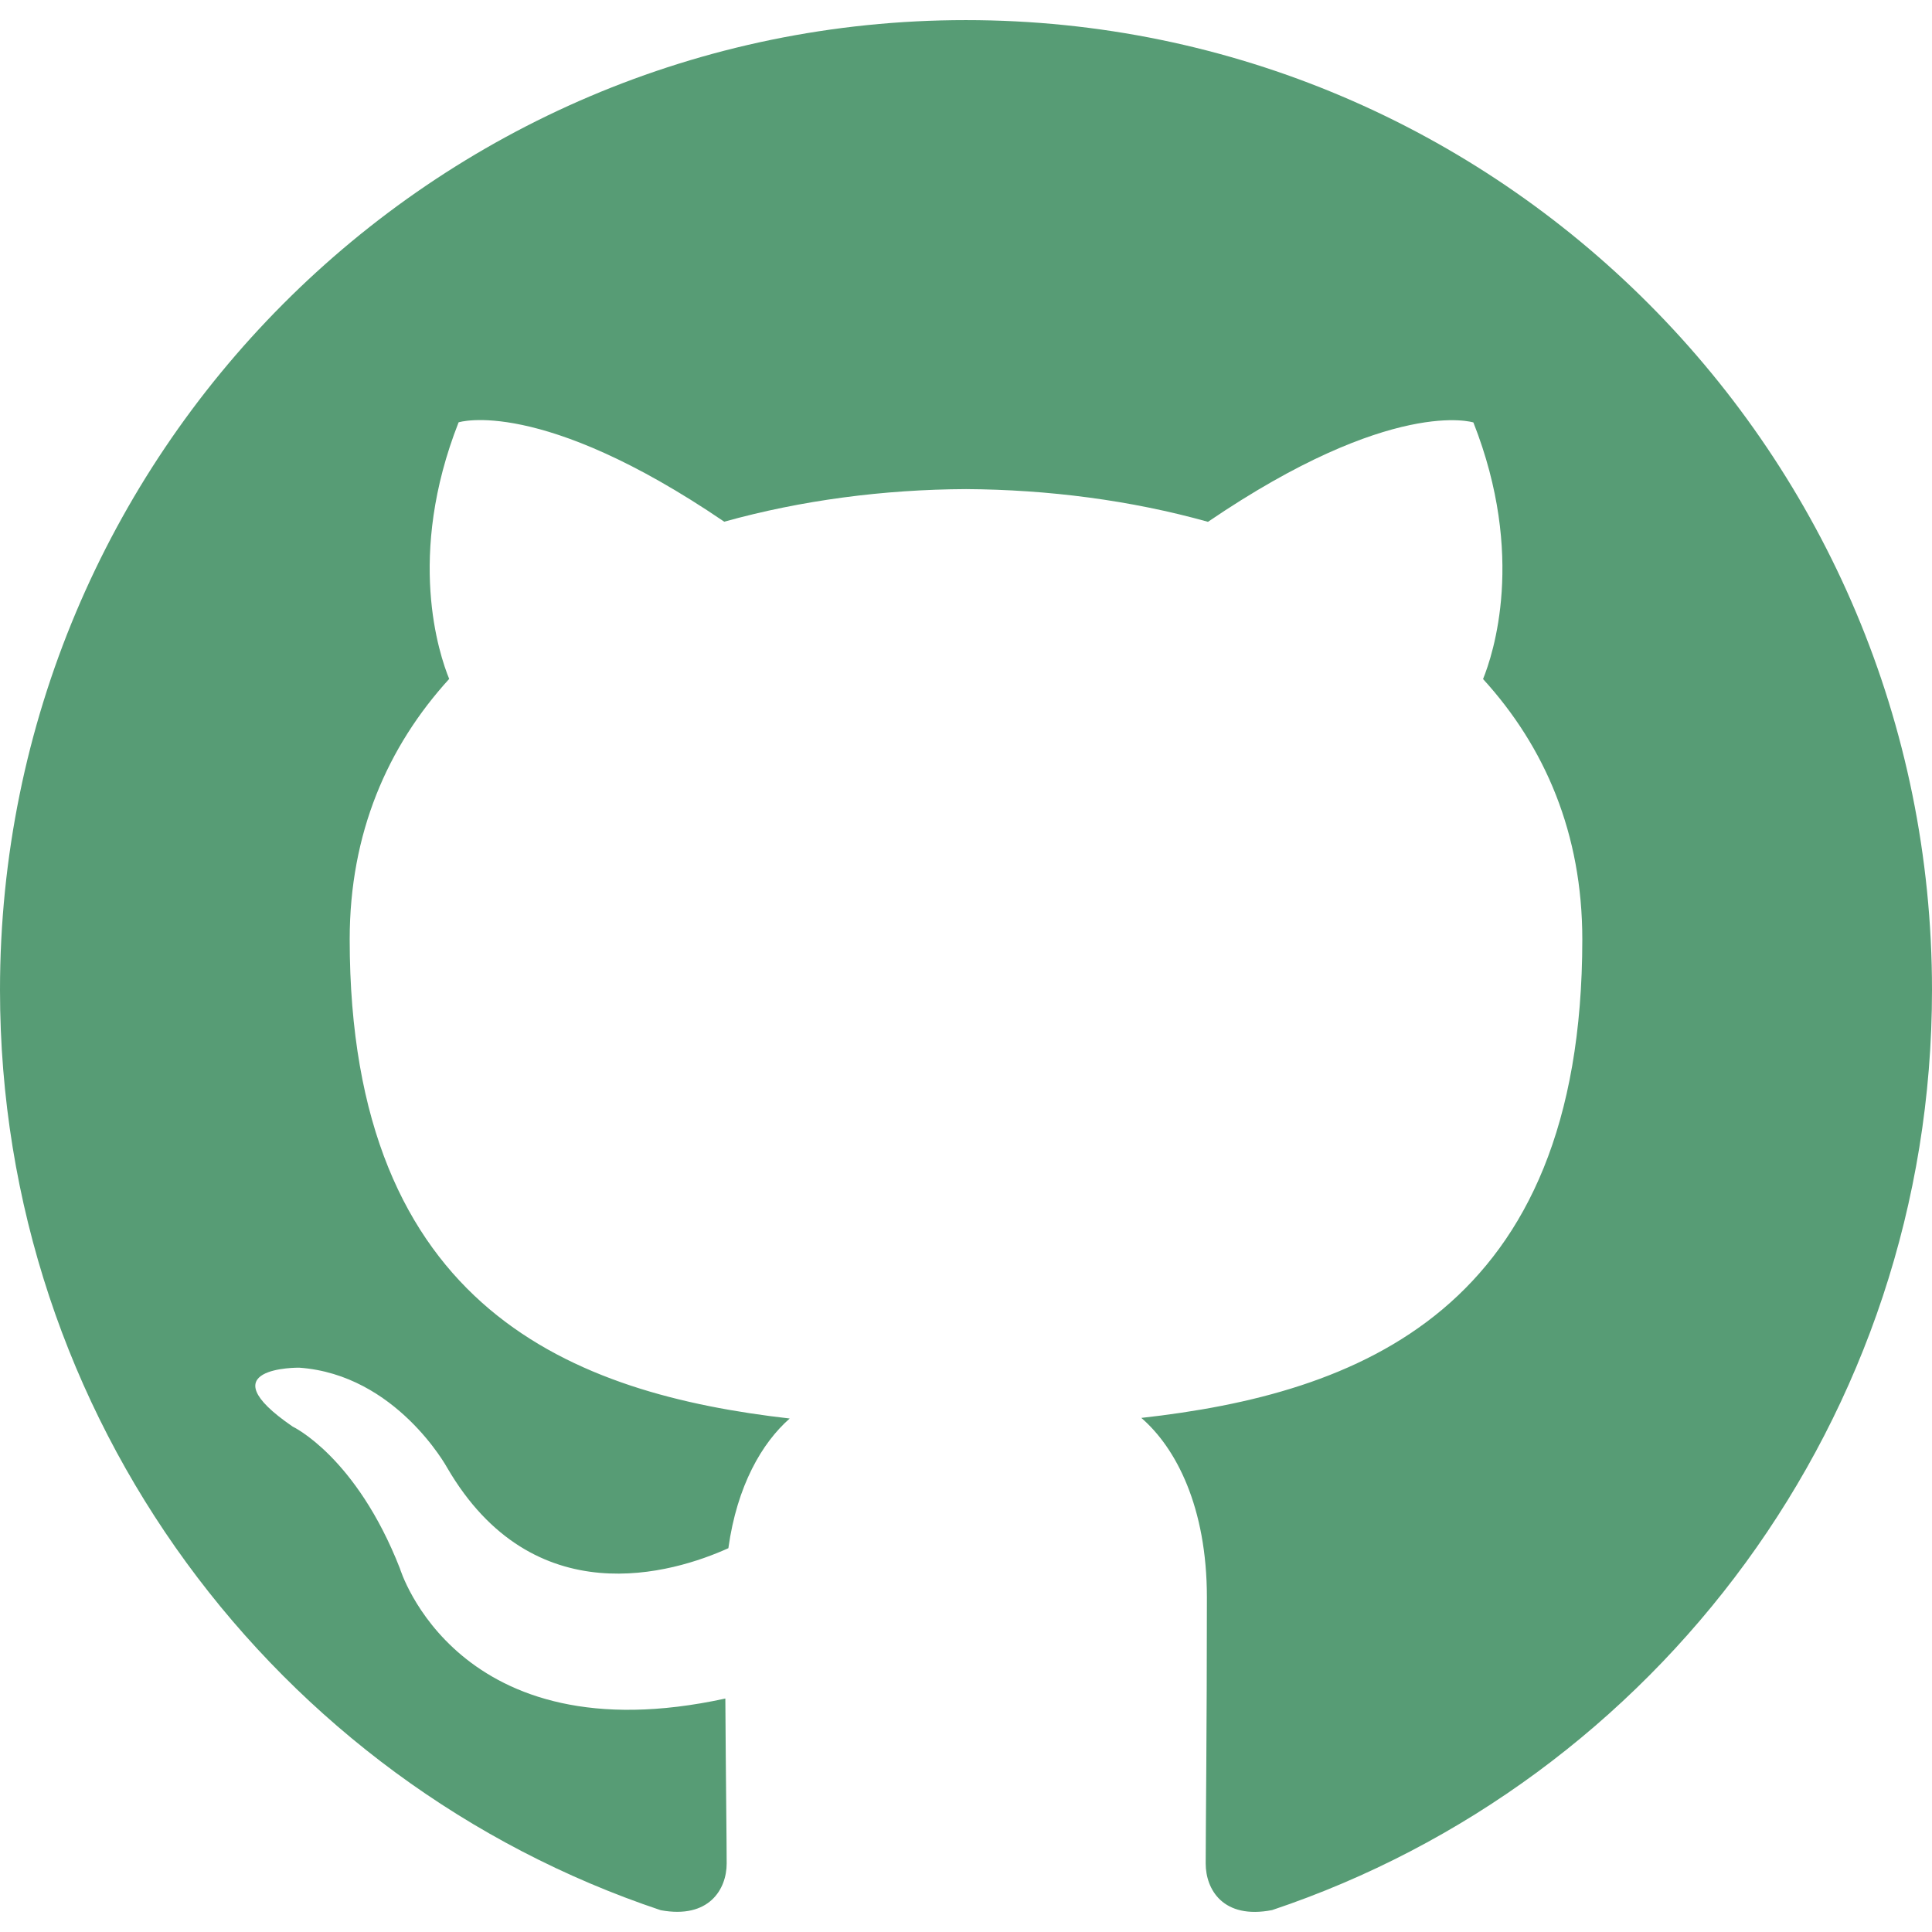
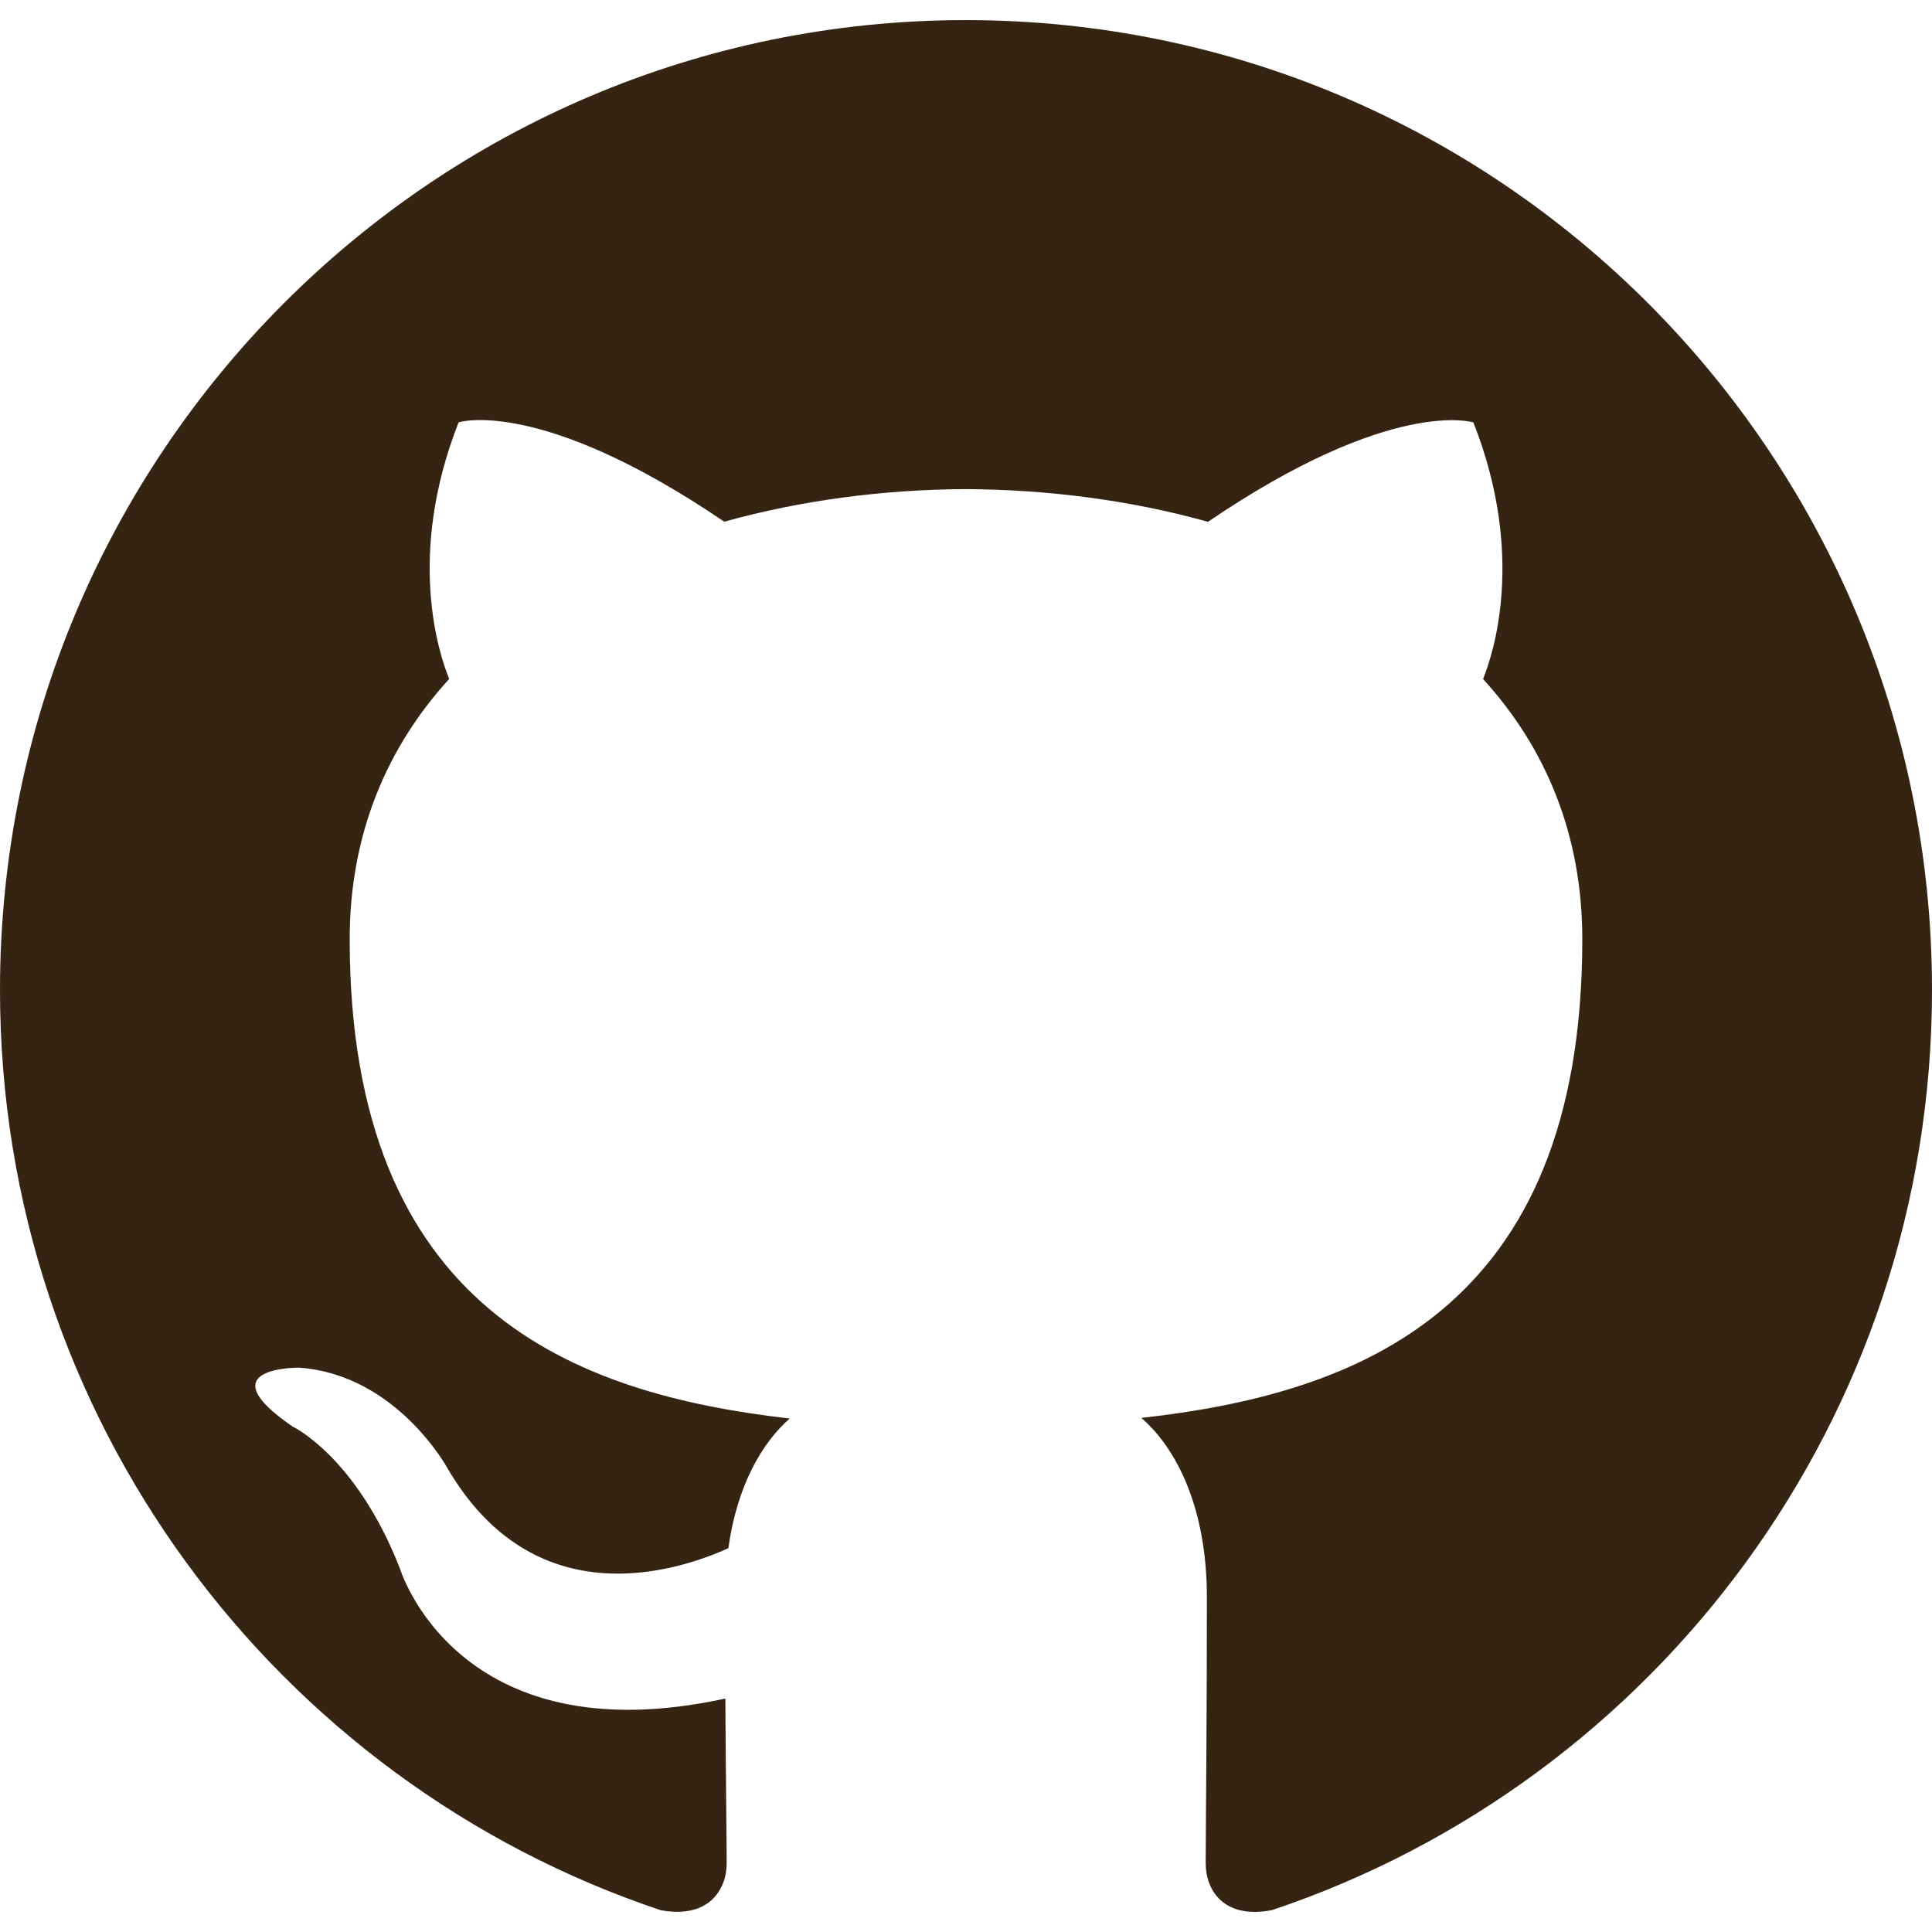
<svg xmlns="http://www.w3.org/2000/svg" version="1.1" id="Capa_1" x="0px" y="0px" viewBox="0 0 512 512" style="enable-background:new 0 0 512 512;" xml:space="preserve">
  <g>
    <g>
-       <path fill="#579c75" d="M255.968,5.329C114.624,5.329,0,120.401,0,262.353c0,113.536,73.344,209.856,175.104,243.872    c12.8,2.368,17.472-5.568,17.472-12.384c0-6.112-0.224-22.272-0.352-43.712c-71.2,15.52-86.24-34.464-86.24-34.464    c-11.616-29.696-28.416-37.6-28.416-37.6c-23.264-15.936,1.728-15.616,1.728-15.616c25.696,1.824,39.2,26.496,39.2,26.496    c22.848,39.264,59.936,27.936,74.528,21.344c2.304-16.608,8.928-27.936,16.256-34.368    c-56.832-6.496-116.608-28.544-116.608-127.008c0-28.064,9.984-51.008,26.368-68.992c-2.656-6.496-11.424-32.64,2.496-68    c0,0,21.504-6.912,70.4,26.336c20.416-5.696,42.304-8.544,64.096-8.64c21.728,0.128,43.648,2.944,64.096,8.672    c48.864-33.248,70.336-26.336,70.336-26.336c13.952,35.392,5.184,61.504,2.56,68c16.416,17.984,26.304,40.928,26.304,68.992    c0,98.72-59.84,120.448-116.864,126.816c9.184,7.936,17.376,23.616,17.376,47.584c0,34.368-0.32,62.08-0.32,70.496    c0,6.88,4.608,14.88,17.6,12.352C438.72,472.145,512,375.857,512,262.353C512,120.401,397.376,5.329,255.968,5.329z" />
+       <path fill="#362413" d="M255.968,5.329C114.624,5.329,0,120.401,0,262.353c0,113.536,73.344,209.856,175.104,243.872    c12.8,2.368,17.472-5.568,17.472-12.384c0-6.112-0.224-22.272-0.352-43.712c-71.2,15.52-86.24-34.464-86.24-34.464    c-11.616-29.696-28.416-37.6-28.416-37.6c-23.264-15.936,1.728-15.616,1.728-15.616c25.696,1.824,39.2,26.496,39.2,26.496    c22.848,39.264,59.936,27.936,74.528,21.344c2.304-16.608,8.928-27.936,16.256-34.368    c-56.832-6.496-116.608-28.544-116.608-127.008c0-28.064,9.984-51.008,26.368-68.992c-2.656-6.496-11.424-32.64,2.496-68    c0,0,21.504-6.912,70.4,26.336c20.416-5.696,42.304-8.544,64.096-8.64c21.728,0.128,43.648,2.944,64.096,8.672    c48.864-33.248,70.336-26.336,70.336-26.336c13.952,35.392,5.184,61.504,2.56,68c16.416,17.984,26.304,40.928,26.304,68.992    c0,98.72-59.84,120.448-116.864,126.816c9.184,7.936,17.376,23.616,17.376,47.584c0,34.368-0.32,62.08-0.32,70.496    c0,6.88,4.608,14.88,17.6,12.352C438.72,472.145,512,375.857,512,262.353C512,120.401,397.376,5.329,255.968,5.329z" />
    </g>
  </g>
  <g>
</g>
  <g>
</g>
  <g>
</g>
  <g>
</g>
  <g>
</g>
  <g>
</g>
  <g>
</g>
  <g>
</g>
  <g>
</g>
  <g>
</g>
  <g>
</g>
  <g>
</g>
  <g>
</g>
  <g>
</g>
  <g>
</g>
</svg>
